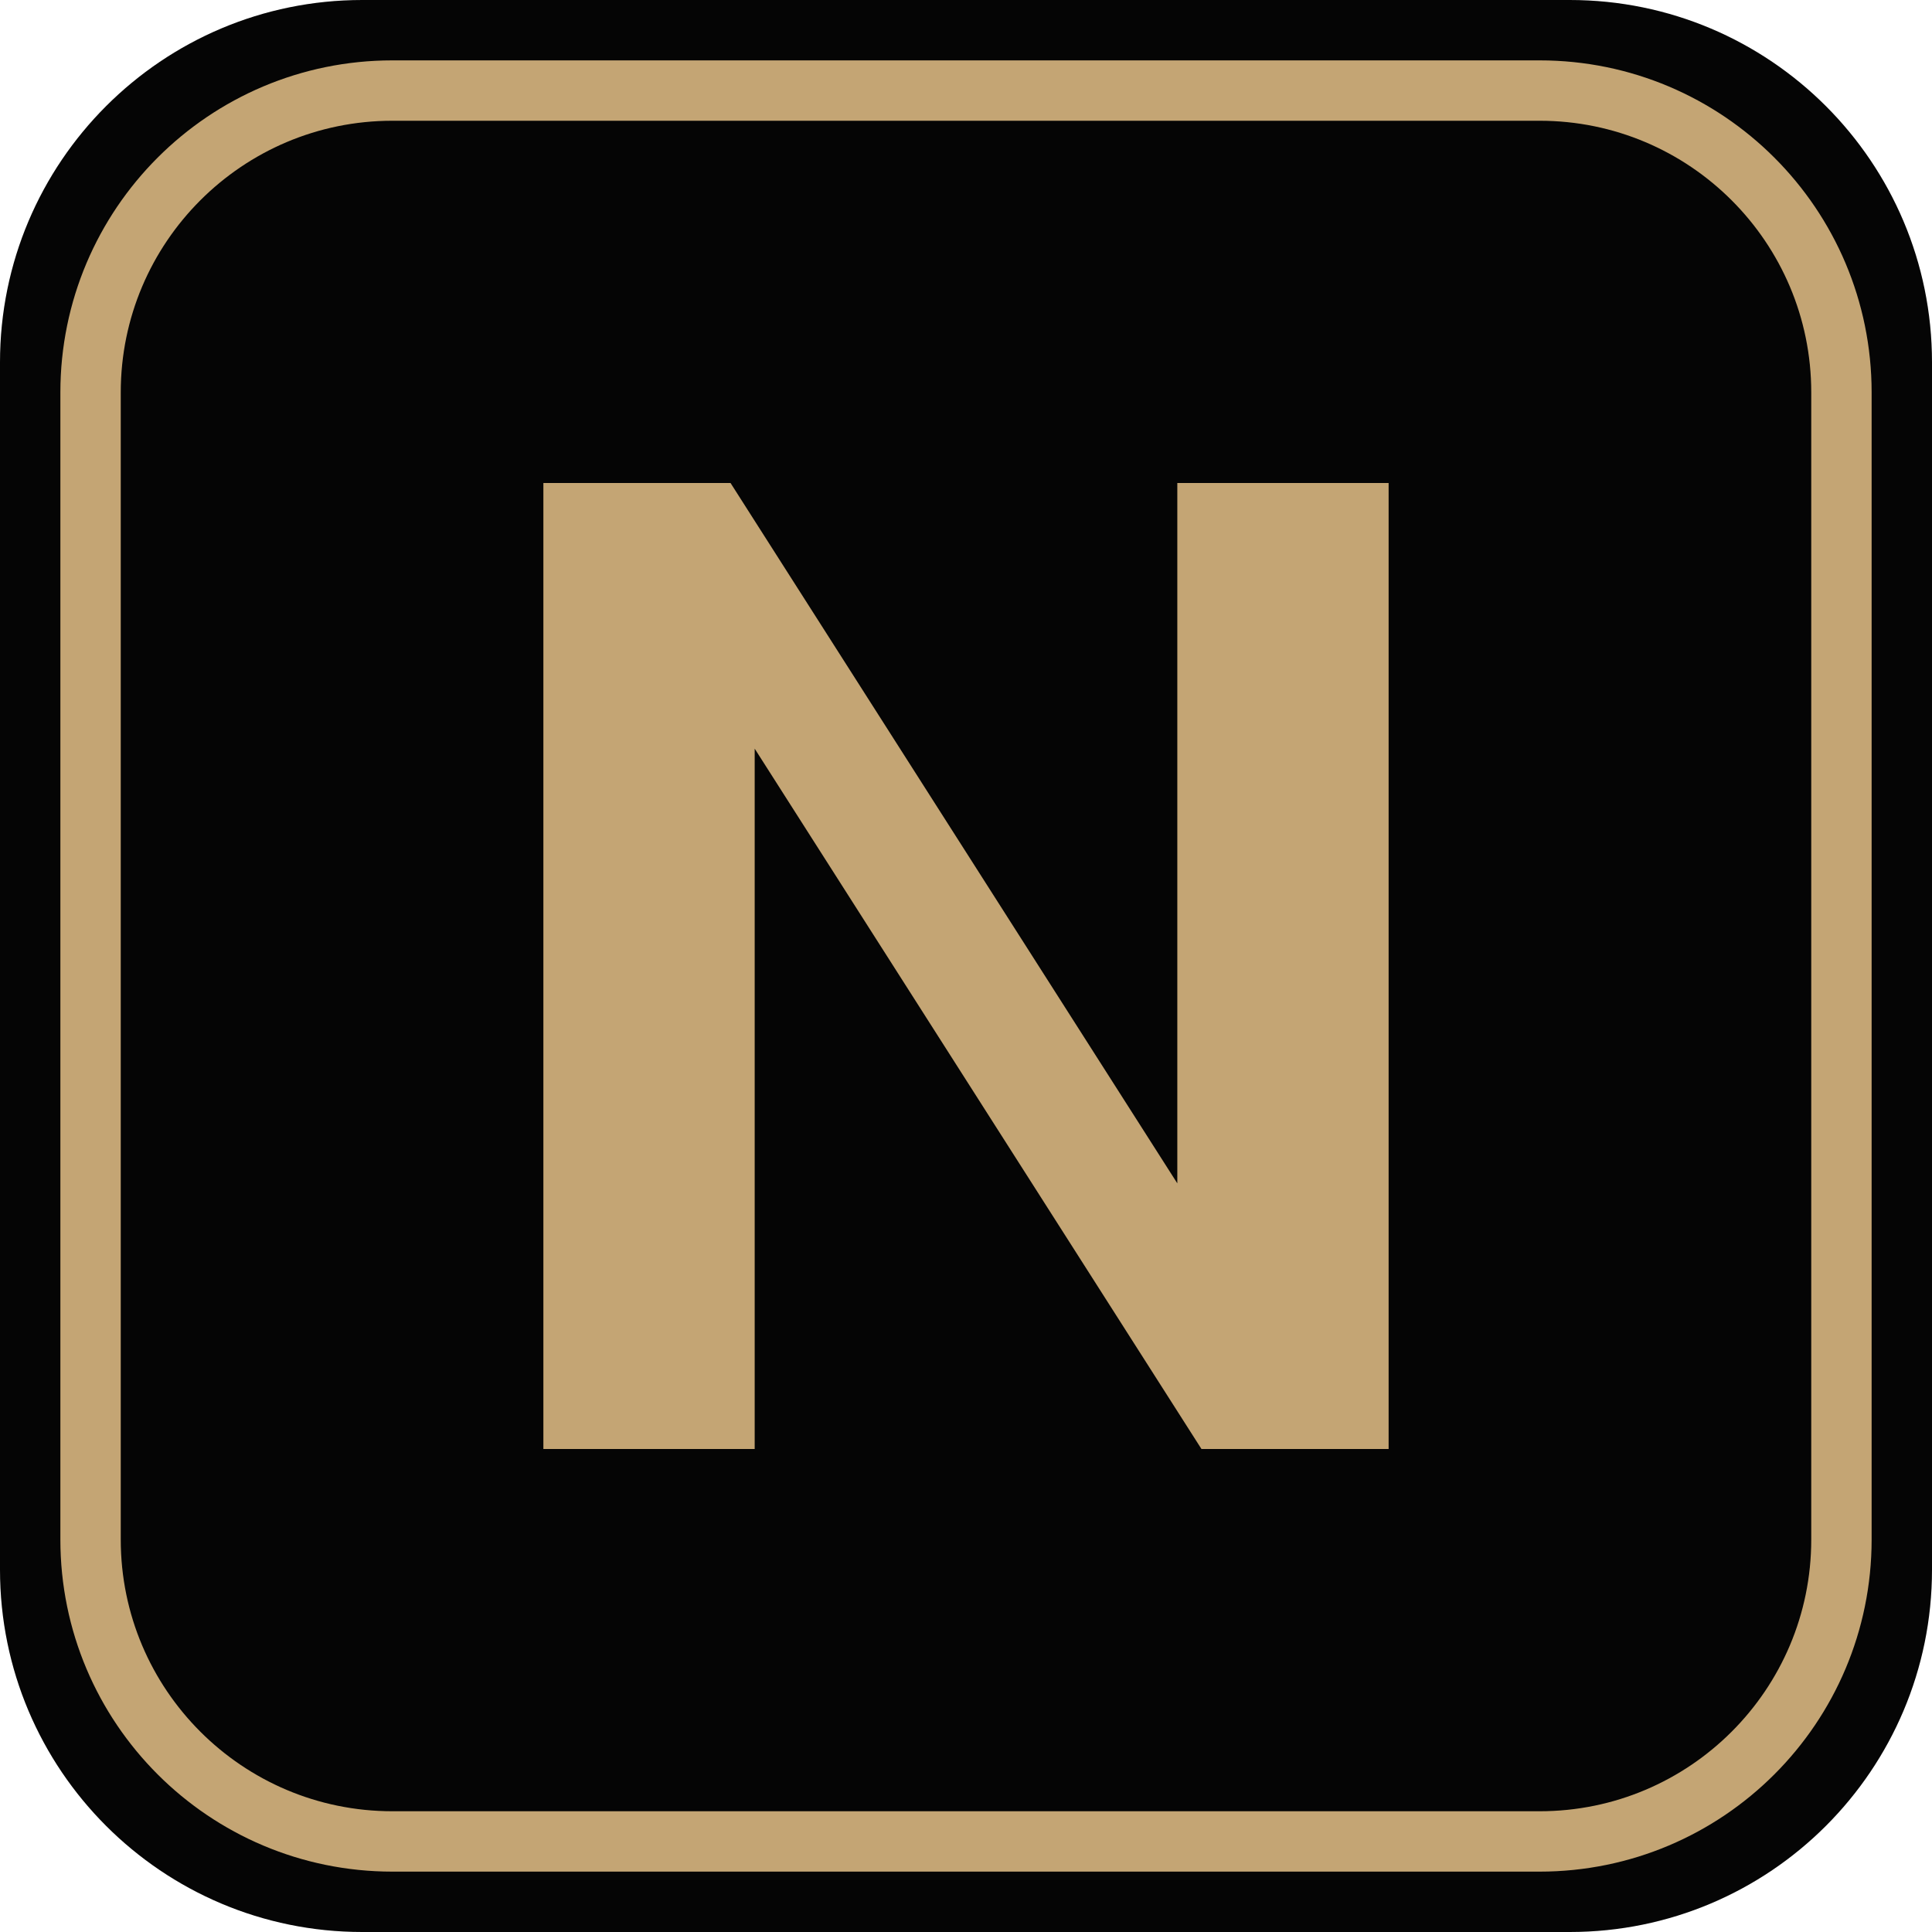
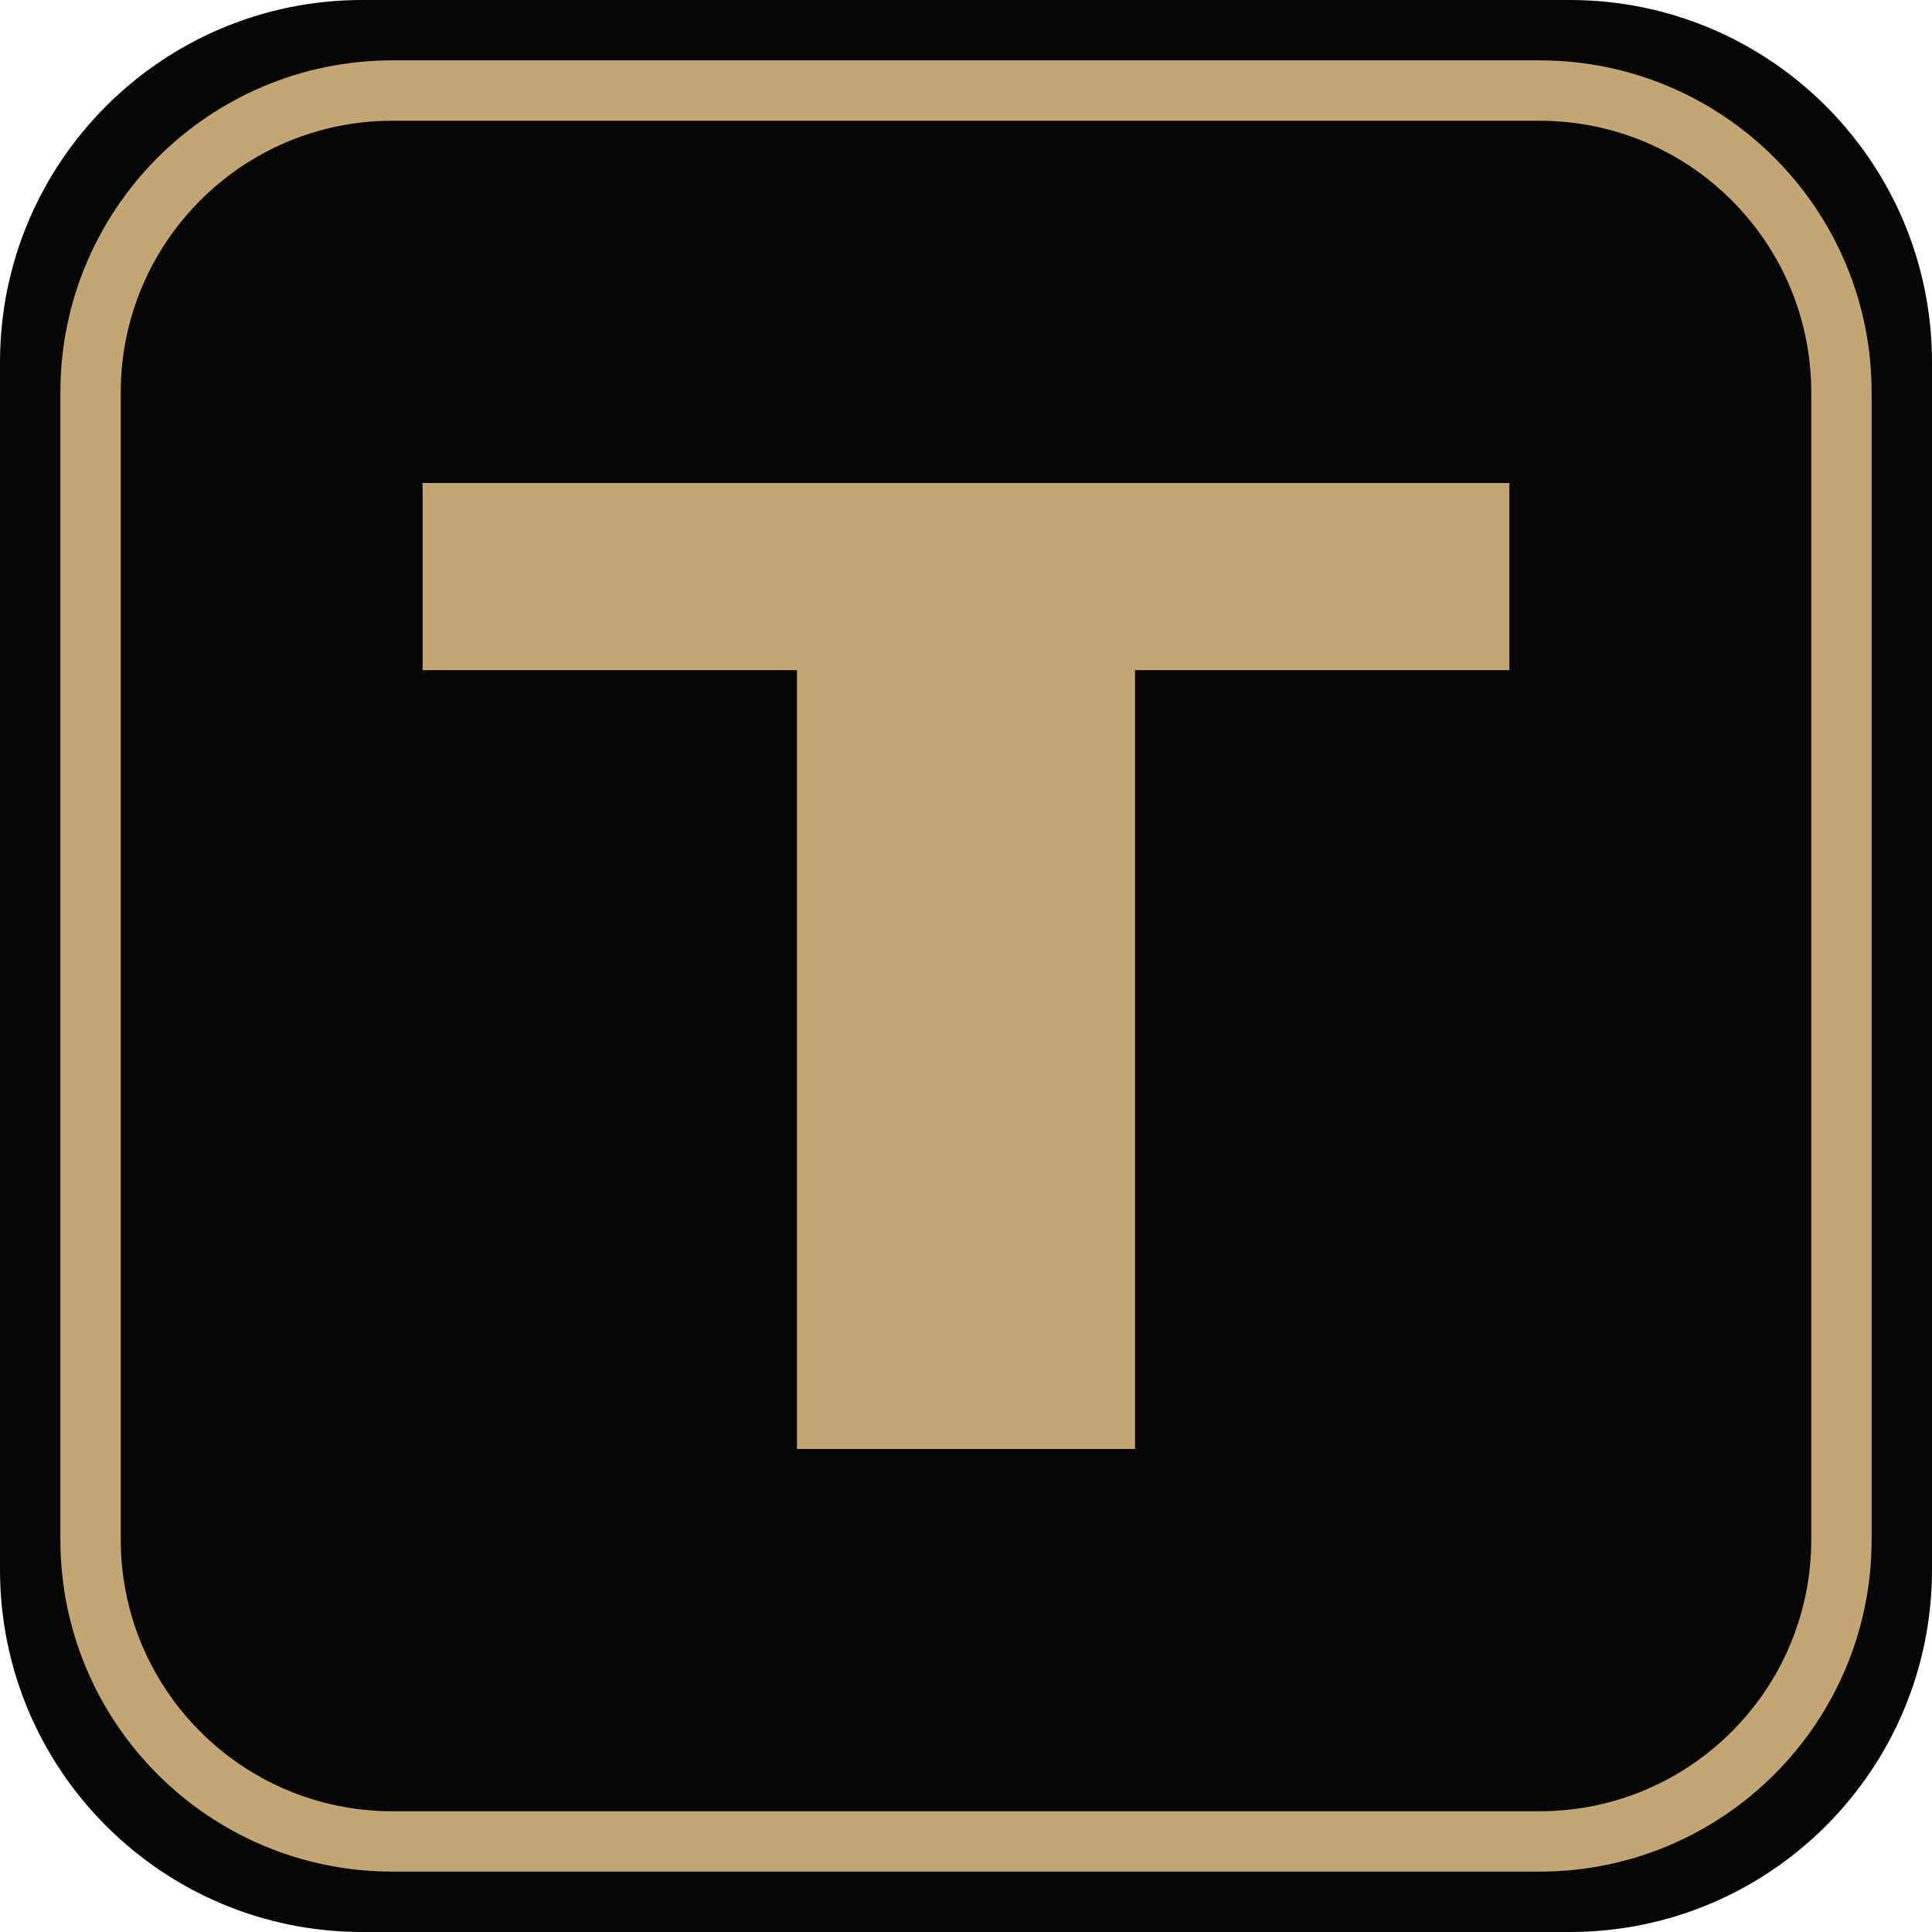
- <svg xmlns="http://www.w3.org/2000/svg" viewBox="0 0 32 32" role="img" aria-label="NERO">
+ <svg xmlns="http://www.w3.org/2000/svg" viewBox="0 0 32 32" role="img" aria-label="Transporte Executivo">
  <rect width="32" height="32" rx="6" fill="#050505" />
  <rect x="1.5" y="1.5" width="29" height="29" rx="5" fill="none" stroke="#c4a574" stroke-width="1" />
-   <path d="M9 24V8h3.1l7.4 11.6V8H23v16h-3.1L12.5 12.4V24H9z" fill="#c4a574" />
+   <path d="M7 8h18v3.1h-6.2V24h-5.6V11.1H7V8z" fill="#c4a574" />
</svg>
